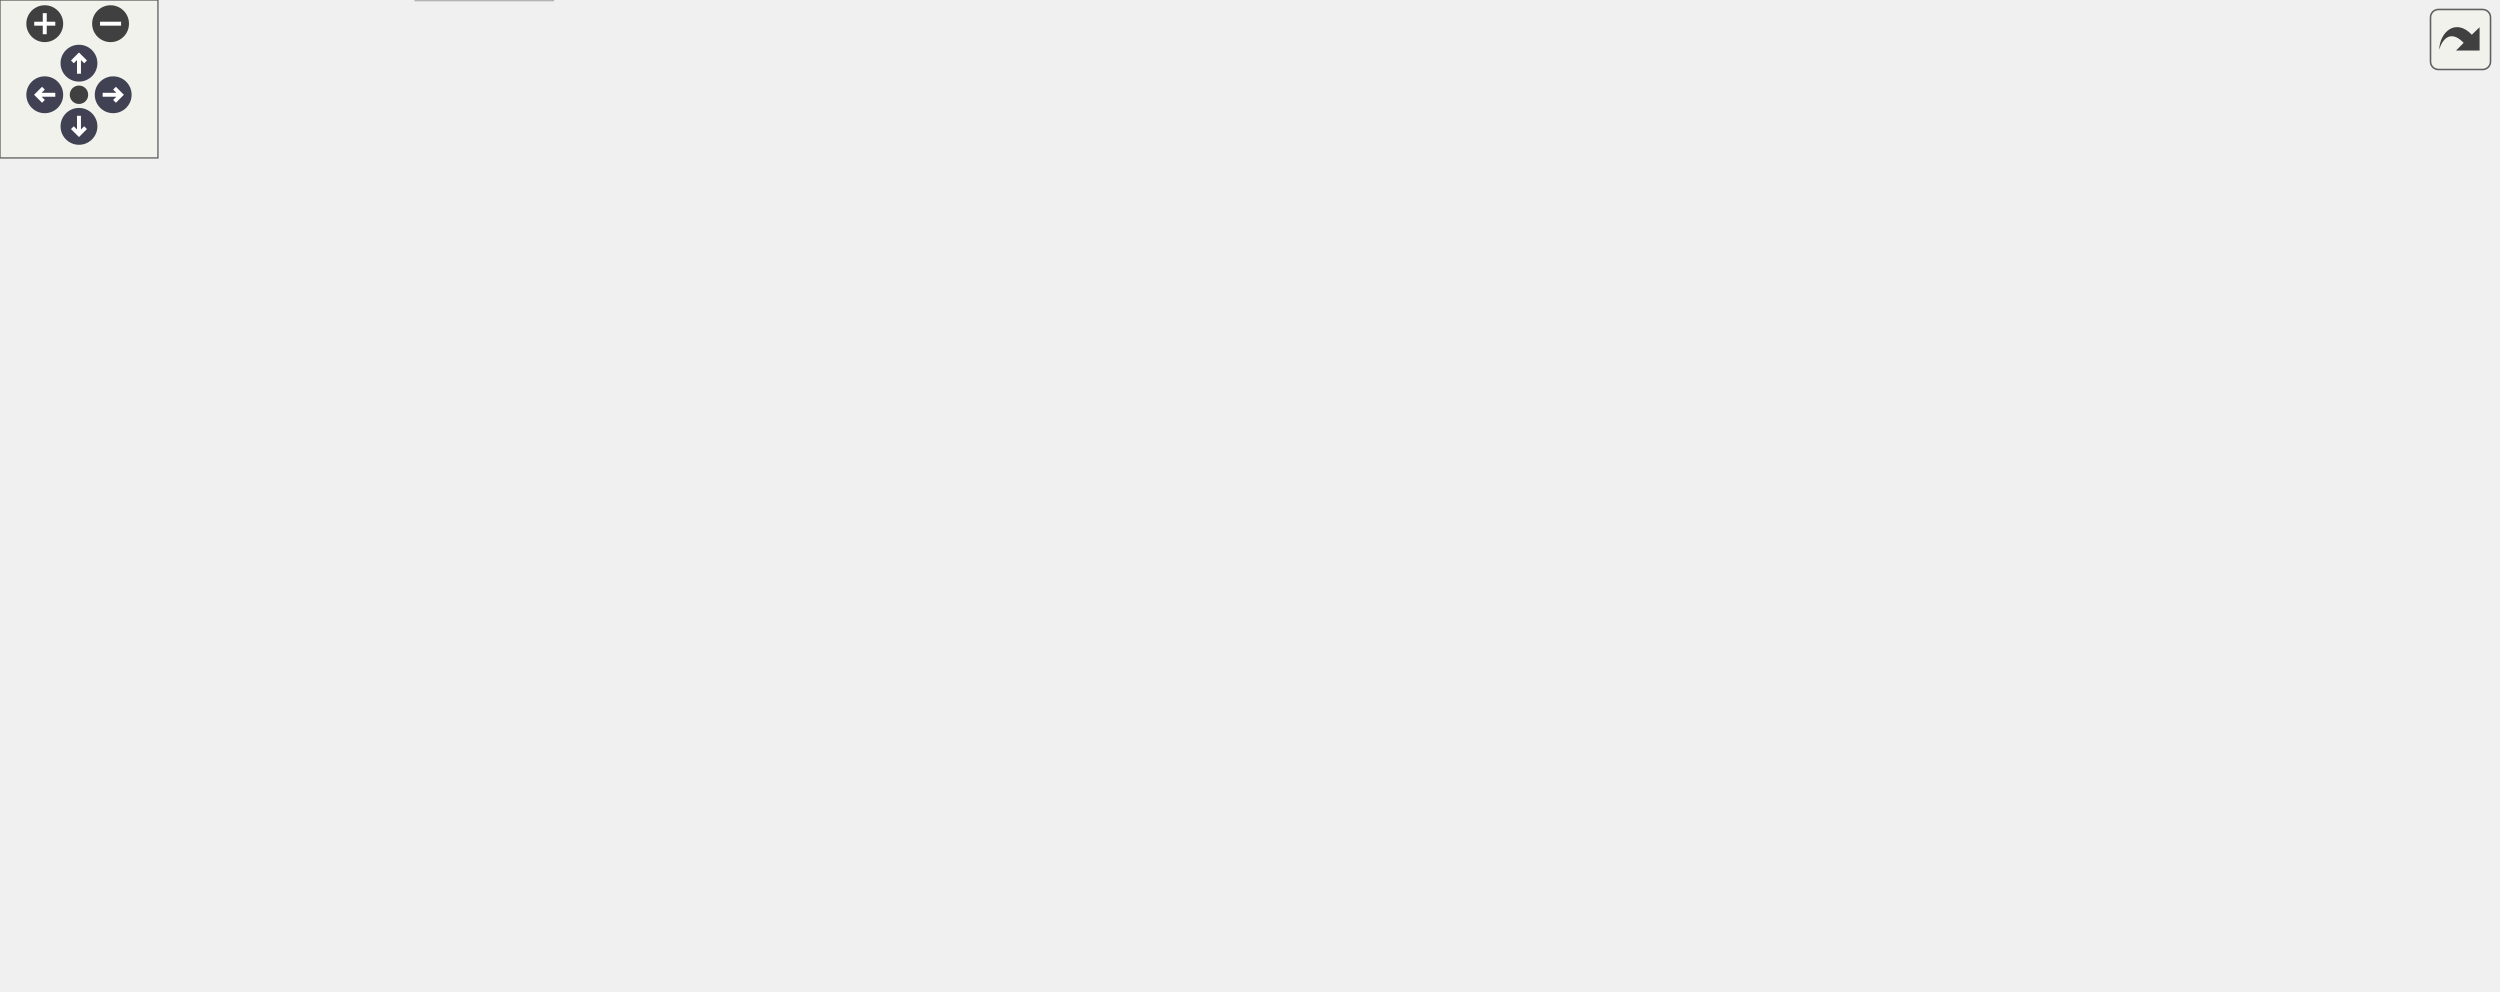
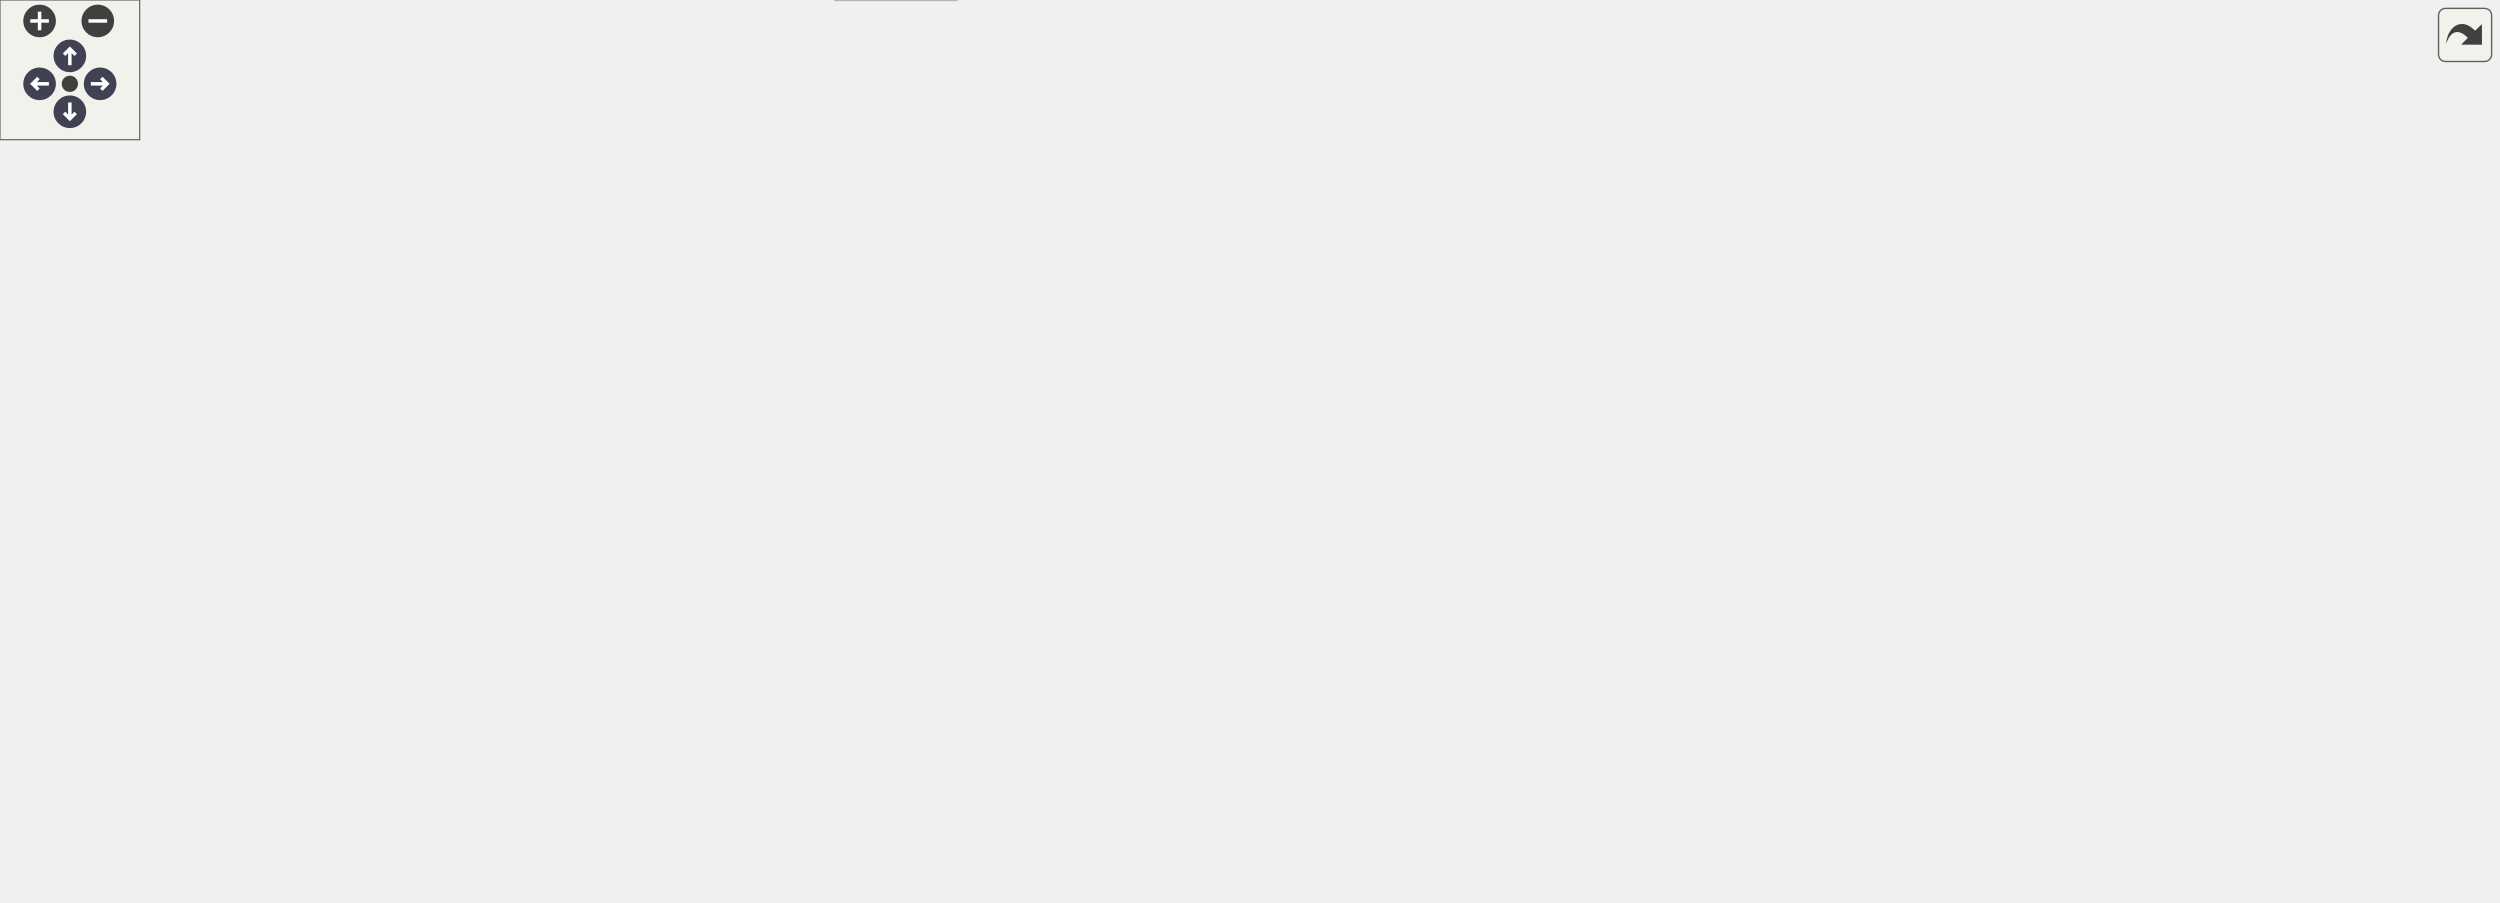
<svg xmlns="http://www.w3.org/2000/svg" xmlns:xlink="http://www.w3.org/1999/xlink" id="main" version="1.1" xml:space="preserve">
  <style type="text/css">
.node, .edge {opacity: 0.7;}
.node.selected, .edge.selected {opacity: 1;}
.edge:hover path { stroke: red; }
.edge:hover polygon { stroke: red; fill: red; }
</style>
  <defs>
    <circle id="rim" cx="0" cy="0" r="7" />
    <circle id="rim2" cx="0" cy="0" r="3.5" />
    <g id="zoomPlus">
      <use xlink:href="#rim" fill="#404040">
        <set attributeName="fill" to="#808080" begin="zoomplus.mouseover" end="zoomplus.mouseout" />
      </use>
      <path d="M-4,0h8M0,-4v8" fill="none" stroke="white" stroke-width="1.5" pointer-events="none" />
    </g>
    <g id="zoomMin">
      <use xlink:href="#rim" fill="#404040">
        <set attributeName="fill" to="#808080" begin="zoomminus.mouseover" end="zoomminus.mouseout" />
      </use>
      <path d="M-4,0h8" fill="none" stroke="white" stroke-width="1.5" pointer-events="none" />
    </g>
    <g id="arrowUp" transform="translate(30 24)">
      <use xlink:href="#rim" />
      <path pointer-events="none" fill="none" stroke="white" stroke-width="1.5" d="M0,-3.0v7 M-2.5,-0.5L0,-3.0L2.5,-0.5" />
    </g>
    <g id="arrowRight" transform="rotate(90) translate(36 -43)">
      <use xlink:href="#rim" />
      <path pointer-events="none" fill="none" stroke="white" stroke-width="1.5" d="M0,-3.0v7 M-2.5,-0.5L0,-3.0L2.5,-0.5" />
    </g>
    <g id="arrowDown" transform="rotate(180) translate(-30 -48)">
      <use xlink:href="#rim" />
      <path pointer-events="none" fill="none" stroke="white" stroke-width="1.5" d="M0,-3.0v7 M-2.5,-0.5L0,-3.0L2.5,-0.5" />
    </g>
    <g id="arrowLeft" transform="rotate(270) translate(-36 17)">
      <use xlink:href="#rim" />
      <path pointer-events="none" fill="none" stroke="white" stroke-width="1.5" d="M0,-3.0v7 M-2.5,-0.5L0,-3.0L2.5,-0.5" />
    </g>
    <g id="resetDef">
      <use xlink:href="#rim2" fill="#404040">
        <set attributeName="fill" to="#808080" begin="reset.mouseover" end="reset.mouseout" />
      </use>
    </g>
  </defs>
  <svg id="graph" class="graph">
    <g id="viewport">
      <g id="Node000001" class="node">
        <g id="a_Node000001">
          <a xlink:title=" ">
-             <polygon fill="#999999" stroke="#666666" points="583.96,-316 439.96,-316 439.96,-286 583.96,-286 583.96,-316" />
-             <text text-anchor="start" x="447.96" y="-304" font-family="Helvetica,sans-Serif" font-size="10.00">slick/orderbook/orderbook</text>
-             <text text-anchor="middle" x="511.96" y="-293" font-family="Helvetica,sans-Serif" font-size="10.00">_l2.hpp</text>
+             <polygon fill="#999999" stroke="#666666" points="636.76,-327 492.76,-327 492.76,-297 636.76,-297 636.76,-327" />
+             <text text-anchor="start" x="500.76" y="-315" font-family="Helvetica,sans-Serif" font-size="10.00">slick/orderbook/orderbook</text>
+             <text text-anchor="middle" x="564.76" y="-304" font-family="Helvetica,sans-Serif" font-size="10.00">_l2.hpp</text>
          </a>
        </g>
      </g>
      <g id="Node000002" class="node">
        <g id="a_Node000002">
          <a xlink:href="config_8hpp.html" target="_top" xlink:title=" ">
-             <polygon fill="white" stroke="#666666" points="256.46,-74 111.46,-74 111.46,-55 256.46,-55 256.46,-74" />
-             <text text-anchor="middle" x="183.96" y="-62" font-family="Helvetica,sans-Serif" font-size="10.00">slick/orderbook/config.hpp</text>
+             <polygon fill="white" stroke="#666666" points="457.26,-74 312.26,-74 312.26,-55 457.26,-55 457.26,-74" />
+             <text text-anchor="middle" x="384.76" y="-62" font-family="Helvetica,sans-Serif" font-size="10.00">slick/orderbook/config.hpp</text>
          </a>
        </g>
      </g>
      <g id="edge1_Node000001_Node000002" class="edge">
        <g id="a_edge1_Node000001_Node000002">
          <a xlink:title=" ">
-             <path fill="none" stroke="#63b8ff" d="M439.74,-295.27C311.84,-285.09 54.52,-255.94 7.96,-184 -27.61,-129.03 71.05,-93.27 134.7,-76.54" />
-             <polygon fill="#63b8ff" stroke="#63b8ff" points="135.76,-79.88 144.59,-74.02 134.03,-73.1 135.76,-79.88" />
+             <path fill="none" stroke="#63b8ff" d="M492.59,-308.28C354.2,-301.22 60.84,-276.73 11.76,-195 -53.87,-85.72 172.68,-66.87 301.55,-64.74" />
+             <polygon fill="#63b8ff" stroke="#63b8ff" points="301.84,-68.23 311.79,-64.6 301.75,-61.23 301.84,-68.23" />
          </a>
        </g>
      </g>
      <g id="Node000004" class="node">
        <g id="a_Node000004">
          <a xlink:href="types_8hpp.html" target="_top" xlink:title=" ">
-             <polygon fill="white" stroke="#666666" points="481.46,-129 338.46,-129 338.46,-110 481.46,-110 481.46,-129" />
-             <text text-anchor="middle" x="409.96" y="-117" font-family="Helvetica,sans-Serif" font-size="10.00">slick/orderbook/types.hpp</text>
+             <polygon fill="white" stroke="#666666" points="802.26,-129 659.26,-129 659.26,-110 802.26,-110 802.26,-129" />
+             <text text-anchor="middle" x="730.76" y="-117" font-family="Helvetica,sans-Serif" font-size="10.00">slick/orderbook/types.hpp</text>
          </a>
        </g>
      </g>
      <g id="edge3_Node000001_Node000004" class="edge">
        <g id="a_edge3_Node000001_Node000004">
          <a xlink:title=" ">
-             <path fill="none" stroke="#63b8ff" d="M519.8,-285.89C533.27,-259.57 556.96,-202.27 530.96,-165 519.78,-148.98 502.16,-138.71 483.79,-132.13" />
-             <polygon fill="#63b8ff" stroke="#63b8ff" points="484.73,-128.76 474.14,-129.02 482.58,-135.42 484.73,-128.76" />
+             <path fill="none" stroke="#63b8ff" d="M637.08,-297.92C730.46,-279.32 884.73,-242.19 915.76,-195 944.55,-151.22 874.66,-133.17 812.7,-125.72" />
+             <polygon fill="#63b8ff" stroke="#63b8ff" points="812.77,-122.21 802.44,-124.58 811.99,-129.17 812.77,-122.21" />
          </a>
        </g>
      </g>
      <g id="Node000007" class="node">
        <g id="a_Node000007">
          <a xlink:href="events_8hpp.html" target="_top" xlink:title=" ">
-             <polygon fill="white" stroke="#666666" points="166.46,-184 17.46,-184 17.46,-165 166.46,-165 166.46,-184" />
-             <text text-anchor="middle" x="91.96" y="-172" font-family="Helvetica,sans-Serif" font-size="10.00">slick/orderbook/events.hpp</text>
+             <polygon fill="white" stroke="#666666" points="459.26,-189.5 310.26,-189.5 310.26,-170.5 459.26,-170.5 459.26,-189.5" />
+             <text text-anchor="middle" x="384.76" y="-177.5" font-family="Helvetica,sans-Serif" font-size="10.00">slick/orderbook/events.hpp</text>
          </a>
        </g>
      </g>
      <g id="edge7_Node000001_Node000007" class="edge">
        <g id="a_edge7_Node000001_Node000007">
          <a xlink:title=" ">
-             <path fill="none" stroke="#63b8ff" d="M439.92,-294.87C379.68,-288.89 292.23,-276.25 219.96,-250 179.03,-235.14 136.23,-207.33 111.95,-190.22" />
-             <polygon fill="#63b8ff" stroke="#63b8ff" points="113.77,-187.21 103.6,-184.23 109.69,-192.9 113.77,-187.21" />
+             <path fill="none" stroke="#63b8ff" d="M545.15,-296.84C510.86,-272.07 440.31,-221.12 405.34,-195.87" />
+             <polygon fill="#63b8ff" stroke="#63b8ff" points="407.03,-192.77 396.87,-189.75 402.93,-198.44 407.03,-192.77" />
          </a>
        </g>
      </g>
      <g id="Node000008" class="node">
        <g id="a_Node000008">
          <a xlink:href="observer_8hpp.html" target="_top" xlink:title=" ">
-             <polygon fill="white" stroke="#666666" points="386.96,-244.5 228.96,-244.5 228.96,-225.5 386.96,-225.5 386.96,-244.5" />
-             <text text-anchor="middle" x="307.96" y="-232.5" font-family="Helvetica,sans-Serif" font-size="10.00">slick/orderbook/observer.hpp</text>
+             <polygon fill="white" stroke="#666666" points="379.76,-255.5 221.76,-255.5 221.76,-236.5 379.76,-236.5 379.76,-255.5" />
+             <text text-anchor="middle" x="300.76" y="-243.5" font-family="Helvetica,sans-Serif" font-size="10.00">slick/orderbook/observer.hpp</text>
          </a>
        </g>
      </g>
      <g id="edge10_Node000001_Node000008" class="edge">
        <g id="a_edge10_Node000001_Node000008">
          <a xlink:title=" ">
-             <path fill="none" stroke="#63b8ff" d="M467.19,-285.95C430.47,-274.43 379.12,-258.32 344.76,-247.54" />
-             <polygon fill="#63b8ff" stroke="#63b8ff" points="345.7,-244.17 335.11,-244.52 343.6,-250.85 345.7,-244.17" />
+             <path fill="none" stroke="#63b8ff" d="M506.82,-296.95C458.38,-285.21 390.27,-268.7 345.83,-257.93" />
+             <polygon fill="#63b8ff" stroke="#63b8ff" points="346.44,-254.47 335.89,-255.52 344.79,-261.27 346.44,-254.47" />
          </a>
        </g>
      </g>
      <g id="Node000012" class="node">
        <g id="a_Node000012">
          <a xlink:title=" ">
-             <polygon fill="#e0e0e0" stroke="#999999" points="445.46,-184 398.46,-184 398.46,-165 445.46,-165 445.46,-184" />
-             <text text-anchor="middle" x="421.96" y="-172" font-family="Helvetica,sans-Serif" font-size="10.00">vector</text>
-           </a>
-         </g>
-       </g>
-       <g id="edge23_Node000001_Node000012" class="edge">
-         <g id="a_edge23_Node000001_Node000012">
-           <a xlink:title=" ">
-             <path fill="none" stroke="#63b8ff" d="M501.64,-285.72C484.93,-262.61 452.05,-217.13 434.2,-192.43" />
-             <polygon fill="#63b8ff" stroke="#63b8ff" points="436.85,-190.12 428.16,-184.07 431.18,-194.22 436.85,-190.12" />
+             <polygon fill="#e0e0e0" stroke="#999999" points="524.26,-189.5 477.26,-189.5 477.26,-170.5 524.26,-170.5 524.26,-189.5" />
+             <text text-anchor="middle" x="500.76" y="-177.5" font-family="Helvetica,sans-Serif" font-size="10.00">vector</text>
+           </a>
+         </g>
+       </g>
+       <g id="edge31_Node000001_Node000012" class="edge">
+         <g id="a_edge31_Node000001_Node000012">
+           <a xlink:title=" ">
+             <path fill="none" stroke="#63b8ff" d="M557.79,-296.84C546.06,-273.02 522.41,-224.99 509.56,-198.88" />
+             <polygon fill="#63b8ff" stroke="#63b8ff" points="512.62,-197.17 505.07,-189.75 506.34,-200.27 512.62,-197.17" />
          </a>
        </g>
      </g>
      <g id="Node000013" class="node">
        <g id="a_Node000013">
          <a xlink:title=" ">
-             <polygon fill="#e0e0e0" stroke="#999999" points="521.96,-184 463.96,-184 463.96,-165 521.96,-165 521.96,-184" />
-             <text text-anchor="middle" x="492.96" y="-172" font-family="Helvetica,sans-Serif" font-size="10.00">memory</text>
-           </a>
-         </g>
-       </g>
-       <g id="edge22_Node000001_Node000013" class="edge">
-         <g id="a_edge22_Node000001_Node000013">
-           <a xlink:title=" ">
-             <path fill="none" stroke="#63b8ff" d="M509.78,-285.72C506.33,-263.12 499.62,-219.12 495.8,-194.09" />
-             <polygon fill="#63b8ff" stroke="#63b8ff" points="499.24,-193.43 494.27,-184.07 492.32,-194.48 499.24,-193.43" />
+             <polygon fill="#e0e0e0" stroke="#999999" points="78.76,-189.5 20.76,-189.5 20.76,-170.5 78.76,-170.5 78.76,-189.5" />
+             <text text-anchor="middle" x="49.76" y="-177.5" font-family="Helvetica,sans-Serif" font-size="10.00">memory</text>
+           </a>
+         </g>
+       </g>
+       <g id="edge30_Node000001_Node000013" class="edge">
+         <g id="a_edge30_Node000001_Node000013">
+           <a xlink:title=" ">
+             <path fill="none" stroke="#63b8ff" d="M492.53,-307.39C420.34,-302.25 306.85,-289.97 212.76,-261 159.79,-244.69 102.7,-213.05 72.13,-194.83" />
+             <polygon fill="#63b8ff" stroke="#63b8ff" points="73.9,-191.81 63.53,-189.64 70.28,-197.8 73.9,-191.81" />
          </a>
        </g>
      </g>
      <g id="Node000014" class="node">
        <g id="a_Node000014">
-           <a xlink:title=" ">
-             <polygon fill="#e0e0e0" stroke="#999999" points="680.96,-250 558.96,-250 558.96,-220 680.96,-220 680.96,-250" />
-             <text text-anchor="start" x="566.96" y="-238" font-family="Helvetica,sans-Serif" font-size="10.00">slick/orderbook/detail</text>
-             <text text-anchor="middle" x="619.96" y="-227" font-family="Helvetica,sans-Serif" font-size="10.00">/price_level.hpp</text>
+           <a xlink:href="price__level__l2_8hpp.html" target="_top" xlink:title=" ">
+             <polygon fill="white" stroke="#666666" points="664.76,-195 542.76,-195 542.76,-165 664.76,-165 664.76,-195" />
+             <text text-anchor="start" x="550.76" y="-183" font-family="Helvetica,sans-Serif" font-size="10.00">slick/orderbook/detail</text>
+             <text text-anchor="middle" x="603.76" y="-172" font-family="Helvetica,sans-Serif" font-size="10.00">/price_level_l2.hpp</text>
          </a>
        </g>
      </g>
      <g id="edge20_Node000001_Node000014" class="edge">
        <g id="a_edge20_Node000001_Node000014">
          <a xlink:title=" ">
-             <path fill="none" stroke="#63b8ff" d="M535.66,-285.95C550.85,-276.95 570.78,-265.14 587.44,-255.27" />
-             <polygon fill="#63b8ff" stroke="#63b8ff" points="589.5,-258.12 596.31,-250.01 585.93,-252.1 589.5,-258.12" />
+             <path fill="none" stroke="#63b8ff" d="M569.01,-296.84C575.63,-274.76 588.49,-231.89 596.58,-204.94" />
+             <polygon fill="#63b8ff" stroke="#63b8ff" points="600,-205.73 599.52,-195.14 593.29,-203.71 600,-205.73" />
          </a>
        </g>
      </g>
      <g id="Node000015" class="node">
        <g id="a_Node000015">
-           <a xlink:title=" ">
-             <polygon fill="#e0e0e0" stroke="#999999" points="820.96,-250 698.96,-250 698.96,-220 820.96,-220 820.96,-250" />
-             <text text-anchor="start" x="706.96" y="-238" font-family="Helvetica,sans-Serif" font-size="10.00">slick/orderbook/detail</text>
-             <text text-anchor="middle" x="759.96" y="-227" font-family="Helvetica,sans-Serif" font-size="10.00">/level_container.hpp</text>
-           </a>
-         </g>
-       </g>
-       <g id="edge21_Node000001_Node000015" class="edge">
-         <g id="a_edge21_Node000001_Node000015">
-           <a xlink:title=" ">
-             <path fill="none" stroke="#63b8ff" d="M566.38,-285.95C604.58,-276.1 655.81,-262.88 695.97,-252.51" />
-             <polygon fill="#63b8ff" stroke="#63b8ff" points="696.85,-255.9 705.66,-250.01 695.11,-249.12 696.85,-255.9" />
-           </a>
-         </g>
-       </g>
-       <g id="Node000016" class="node">
-         <g id="a_Node000016">
-           <a xlink:title=" ">
-             <polygon fill="#e0e0e0" stroke="#999999" points="880.96,-244.5 838.96,-244.5 838.96,-225.5 880.96,-225.5 880.96,-244.5" />
-             <text text-anchor="middle" x="859.96" y="-232.5" font-family="Helvetica,sans-Serif" font-size="10.00">array</text>
-           </a>
-         </g>
-       </g>
-       <g id="edge24_Node000001_Node000016" class="edge">
-         <g id="a_edge24_Node000001_Node000016">
-           <a xlink:title=" ">
-             <path fill="none" stroke="#63b8ff" d="M583.98,-294.48C649.29,-288.12 747.65,-275.13 829.96,-250 831.4,-249.56 832.87,-249.06 834.33,-248.52" />
-             <polygon fill="#63b8ff" stroke="#63b8ff" points="835.92,-251.65 843.78,-244.56 833.21,-245.2 835.92,-251.65" />
-           </a>
-         </g>
-       </g>
-       <g id="Node000017" class="node">
-         <g id="a_Node000017">
-           <a xlink:title=" ">
-             <polygon fill="#e0e0e0" stroke="#999999" points="948.96,-244.5 898.96,-244.5 898.96,-225.5 948.96,-225.5 948.96,-244.5" />
-             <text text-anchor="middle" x="923.96" y="-232.5" font-family="Helvetica,sans-Serif" font-size="10.00">atomic</text>
-           </a>
-         </g>
-       </g>
-       <g id="edge25_Node000001_Node000017" class="edge">
-         <g id="a_edge25_Node000001_Node000017">
-           <a xlink:title=" ">
-             <path fill="none" stroke="#63b8ff" d="M584.1,-296.02C660.97,-290.5 785.72,-277.85 889.96,-250 891.9,-249.48 893.88,-248.88 895.86,-248.22" />
-             <polygon fill="#63b8ff" stroke="#63b8ff" points="897.42,-251.37 905.56,-244.59 894.96,-244.82 897.42,-251.37" />
+           <a xlink:href="level__container_8hpp.html" target="_top" xlink:title=" ">
+             <polygon fill="white" stroke="#666666" points="753.76,-261 631.76,-261 631.76,-231 753.76,-231 753.76,-261" />
+             <text text-anchor="start" x="639.76" y="-249" font-family="Helvetica,sans-Serif" font-size="10.00">slick/orderbook/detail</text>
+             <text text-anchor="middle" x="692.76" y="-238" font-family="Helvetica,sans-Serif" font-size="10.00">/level_container.hpp</text>
+           </a>
+         </g>
+       </g>
+       <g id="edge23_Node000001_Node000015" class="edge">
+         <g id="a_edge23_Node000001_Node000015">
+           <a xlink:title=" ">
+             <path fill="none" stroke="#63b8ff" d="M592.85,-296.95C611.27,-287.74 635.57,-275.6 655.59,-265.59" />
+             <polygon fill="#63b8ff" stroke="#63b8ff" points="657.36,-268.61 664.74,-261.01 654.23,-262.35 657.36,-268.61" />
+           </a>
+         </g>
+       </g>
+       <g id="Node000018" class="node">
+         <g id="a_Node000018">
+           <a xlink:title=" ">
+             <polygon fill="#e0e0e0" stroke="#999999" points="1004.76,-255.5 962.76,-255.5 962.76,-236.5 1004.76,-236.5 1004.76,-255.5" />
+             <text text-anchor="middle" x="983.76" y="-243.5" font-family="Helvetica,sans-Serif" font-size="10.00">array</text>
+           </a>
+         </g>
+       </g>
+       <g id="edge32_Node000001_Node000018" class="edge">
+         <g id="a_edge32_Node000001_Node000018">
+           <a xlink:title=" ">
+             <path fill="none" stroke="#63b8ff" d="M636.91,-307.02C714.87,-301.47 842.23,-288.77 948.76,-261 950.92,-260.44 953.13,-259.77 955.33,-259.05" />
+             <polygon fill="#63b8ff" stroke="#63b8ff" points="956.61,-262.31 964.8,-255.59 954.2,-255.74 956.61,-262.31" />
+           </a>
+         </g>
+       </g>
+       <g id="Node000019" class="node">
+         <g id="a_Node000019">
+           <a xlink:title=" ">
+             <polygon fill="#e0e0e0" stroke="#999999" points="1072.76,-255.5 1022.76,-255.5 1022.76,-236.5 1072.76,-236.5 1072.76,-255.5" />
+             <text text-anchor="middle" x="1047.76" y="-243.5" font-family="Helvetica,sans-Serif" font-size="10.00">atomic</text>
+           </a>
+         </g>
+       </g>
+       <g id="edge33_Node000001_Node000019" class="edge">
+         <g id="a_edge33_Node000001_Node000019">
+           <a xlink:title=" ">
+             <path fill="none" stroke="#63b8ff" d="M637.02,-309.15C726.69,-305.44 883.64,-294.33 1013.76,-261 1015.92,-260.45 1018.12,-259.78 1020.32,-259.05" />
+             <polygon fill="#63b8ff" stroke="#63b8ff" points="1021.6,-262.31 1029.73,-255.52 1019.14,-255.76 1021.6,-262.31" />
          </a>
        </g>
      </g>
      <g id="Node000003" class="node">
        <g id="a_Node000003">
          <a xlink:title=" ">
-             <polygon fill="#e0e0e0" stroke="#999999" points="209.96,-19 157.96,-19 157.96,0 209.96,0 209.96,-19" />
-             <text text-anchor="middle" x="183.96" y="-7" font-family="Helvetica,sans-Serif" font-size="10.00">cassert</text>
+             <polygon fill="#e0e0e0" stroke="#999999" points="410.76,-19 358.76,-19 358.76,0 410.76,0 410.76,-19" />
+             <text text-anchor="middle" x="384.76" y="-7" font-family="Helvetica,sans-Serif" font-size="10.00">cassert</text>
          </a>
        </g>
      </g>
      <g id="edge2_Node000002_Node000003" class="edge">
        <g id="a_edge2_Node000002_Node000003">
          <a xlink:title=" ">
-             <path fill="none" stroke="#63b8ff" d="M183.96,-54.75C183.96,-47.8 183.96,-37.85 183.96,-29.13" />
-             <polygon fill="#63b8ff" stroke="#63b8ff" points="187.46,-29.09 183.96,-19.09 180.46,-29.09 187.46,-29.09" />
+             <path fill="none" stroke="#63b8ff" d="M384.76,-54.75C384.76,-47.8 384.76,-37.85 384.76,-29.13" />
+             <polygon fill="#63b8ff" stroke="#63b8ff" points="388.26,-29.09 384.76,-19.09 381.26,-29.09 388.26,-29.09" />
          </a>
        </g>
      </g>
      <g id="edge4_Node000004_Node000002" class="edge">
        <g id="a_edge4_Node000004_Node000002">
          <a xlink:title=" ">
-             <path fill="none" stroke="#63b8ff" d="M373.65,-109.98C334.72,-100.86 272.8,-86.33 230.36,-76.38" />
-             <polygon fill="#63b8ff" stroke="#63b8ff" points="231.09,-72.96 220.56,-74.08 229.49,-79.77 231.09,-72.96" />
+             <path fill="none" stroke="#63b8ff" d="M675.17,-109.98C613.97,-100.61 515.66,-85.55 450.64,-75.59" />
+             <polygon fill="#63b8ff" stroke="#63b8ff" points="450.91,-72.09 440.5,-74.04 449.85,-79.01 450.91,-72.09" />
          </a>
        </g>
      </g>
      <g id="Node000005" class="node">
        <g id="a_Node000005">
          <a xlink:title=" ">
-             <polygon fill="#e0e0e0" stroke="#999999" points="394.96,-74 344.96,-74 344.96,-55 394.96,-55 394.96,-74" />
-             <text text-anchor="middle" x="369.96" y="-62" font-family="Helvetica,sans-Serif" font-size="10.00">cstdint</text>
+             <polygon fill="#e0e0e0" stroke="#999999" points="715.76,-74 665.76,-74 665.76,-55 715.76,-55 715.76,-74" />
+             <text text-anchor="middle" x="690.76" y="-62" font-family="Helvetica,sans-Serif" font-size="10.00">cstdint</text>
          </a>
        </g>
      </g>
      <g id="edge5_Node000004_Node000005" class="edge">
        <g id="a_edge5_Node000004_Node000005">
          <a xlink:title=" ">
-             <path fill="none" stroke="#63b8ff" d="M403.36,-109.75C397.71,-102.26 389.42,-91.28 382.51,-82.13" />
-             <polygon fill="#63b8ff" stroke="#63b8ff" points="385.26,-79.96 376.44,-74.09 379.67,-84.18 385.26,-79.96" />
+             <path fill="none" stroke="#63b8ff" d="M724.15,-109.75C718.5,-102.26 710.22,-91.28 703.31,-82.13" />
+             <polygon fill="#63b8ff" stroke="#63b8ff" points="706.06,-79.96 697.24,-74.09 700.47,-84.18 706.06,-79.96" />
          </a>
        </g>
      </g>
      <g id="Node000006" class="node">
        <g id="a_Node000006">
          <a xlink:title=" ">
-             <polygon fill="#e0e0e0" stroke="#999999" points="486.46,-74 413.46,-74 413.46,-55 486.46,-55 486.46,-74" />
-             <text text-anchor="middle" x="449.96" y="-62" font-family="Helvetica,sans-Serif" font-size="10.00">string_view</text>
+             <polygon fill="#e0e0e0" stroke="#999999" points="807.26,-74 734.26,-74 734.26,-55 807.26,-55 807.26,-74" />
+             <text text-anchor="middle" x="770.76" y="-62" font-family="Helvetica,sans-Serif" font-size="10.00">string_view</text>
          </a>
        </g>
      </g>
      <g id="edge6_Node000004_Node000006" class="edge">
        <g id="a_edge6_Node000004_Node000006">
          <a xlink:title=" ">
-             <path fill="none" stroke="#63b8ff" d="M416.57,-109.75C422.22,-102.26 430.51,-91.28 437.41,-82.13" />
-             <polygon fill="#63b8ff" stroke="#63b8ff" points="440.25,-84.18 443.48,-74.09 434.66,-79.96 440.25,-84.18" />
+             <path fill="none" stroke="#63b8ff" d="M737.37,-109.75C743.02,-102.26 751.3,-91.28 758.21,-82.13" />
+             <polygon fill="#63b8ff" stroke="#63b8ff" points="761.05,-84.18 764.28,-74.09 755.46,-79.96 761.05,-84.18" />
          </a>
        </g>
      </g>
      <g id="edge8_Node000007_Node000002" class="edge">
        <g id="a_edge8_Node000007_Node000002">
          <a xlink:title=" ">
-             <path fill="none" stroke="#63b8ff" d="M99.49,-164.66C114.86,-146.61 150.08,-105.28 169.84,-82.08" />
-             <polygon fill="#63b8ff" stroke="#63b8ff" points="172.76,-84.04 176.58,-74.16 167.44,-79.5 172.76,-84.04" />
+             <path fill="none" stroke="#63b8ff" d="M384.76,-170.47C384.76,-152.23 384.76,-109.07 384.76,-84.14" />
+             <polygon fill="#63b8ff" stroke="#63b8ff" points="388.26,-84.13 384.76,-74.13 381.26,-84.13 388.26,-84.13" />
          </a>
        </g>
      </g>
      <g id="edge9_Node000007_Node000004" class="edge">
        <g id="a_edge9_Node000007_Node000004">
          <a xlink:title=" ">
-             <path fill="none" stroke="#63b8ff" d="M143.05,-164.98C199.07,-155.65 288.91,-140.67 348.67,-130.71" />
-             <polygon fill="#63b8ff" stroke="#63b8ff" points="349.44,-134.13 358.73,-129.04 348.29,-127.23 349.44,-134.13" />
+             <path fill="none" stroke="#63b8ff" d="M435.07,-170.49C497.47,-159.94 603.73,-141.98 670.44,-130.7" />
+             <polygon fill="#63b8ff" stroke="#63b8ff" points="671.11,-134.13 680.39,-129.02 669.94,-127.23 671.11,-134.13" />
          </a>
        </g>
      </g>
      <g id="edge11_Node000008_Node000002" class="edge">
        <g id="a_edge11_Node000008_Node000002">
          <a xlink:title=" ">
-             <path fill="none" stroke="#63b8ff" d="M277.1,-225.45C255.7,-217.95 228.23,-204.91 211.96,-184 189.11,-154.63 184.44,-109.62 183.76,-84.37" />
-             <polygon fill="#63b8ff" stroke="#63b8ff" points="187.26,-84.25 183.67,-74.28 180.26,-84.31 187.26,-84.25" />
+             <path fill="none" stroke="#63b8ff" d="M299.02,-236.25C296.41,-221.16 292.71,-189.5 301.76,-165 314.71,-129.95 345.8,-98.49 366.04,-80.72" />
+             <polygon fill="#63b8ff" stroke="#63b8ff" points="368.37,-83.33 373.71,-74.18 363.83,-78.01 368.37,-83.33" />
          </a>
        </g>
      </g>
      <g id="edge12_Node000008_Node000007" class="edge">
        <g id="a_edge12_Node000008_Node000007">
          <a xlink:title=" ">
-             <path fill="none" stroke="#63b8ff" d="M276.55,-225.49C238.72,-215.25 175.05,-198 133.27,-186.69" />
-             <polygon fill="#63b8ff" stroke="#63b8ff" points="133.97,-183.25 123.41,-184.02 132.14,-190.01 133.97,-183.25" />
+             <path fill="none" stroke="#63b8ff" d="M312.09,-236.37C325.62,-226.06 348.48,-208.65 364.95,-196.09" />
+             <polygon fill="#63b8ff" stroke="#63b8ff" points="367.51,-198.54 373.34,-189.7 363.27,-192.98 367.51,-198.54" />
          </a>
        </g>
      </g>
      <g id="Node000009" class="node">
        <g id="a_Node000009">
          <a xlink:href="concepts_8hpp.html" target="_top" xlink:title=" ">
-             <polygon fill="white" stroke="#666666" points="380.46,-184 221.46,-184 221.46,-165 380.46,-165 380.46,-184" />
-             <text text-anchor="middle" x="300.96" y="-172" font-family="Helvetica,sans-Serif" font-size="10.00">slick/orderbook/concepts.hpp</text>
+             <polygon fill="white" stroke="#666666" points="255.26,-189.5 96.26,-189.5 96.26,-170.5 255.26,-170.5 255.26,-189.5" />
+             <text text-anchor="middle" x="175.76" y="-177.5" font-family="Helvetica,sans-Serif" font-size="10.00">slick/orderbook/concepts.hpp</text>
          </a>
        </g>
      </g>
      <g id="edge13_Node000008_Node000009" class="edge">
        <g id="a_edge13_Node000008_Node000009">
          <a xlink:title=" ">
-             <path fill="none" stroke="#63b8ff" d="M306.93,-225.37C305.96,-217.25 304.47,-204.81 303.22,-194.39" />
-             <polygon fill="#63b8ff" stroke="#63b8ff" points="306.66,-193.68 302,-184.17 299.71,-194.51 306.66,-193.68" />
+             <path fill="none" stroke="#63b8ff" d="M283.9,-236.37C262.84,-225.59 226.57,-207.02 201.9,-194.38" />
+             <polygon fill="#63b8ff" stroke="#63b8ff" points="203.25,-191.14 192.75,-189.7 200.06,-197.37 203.25,-191.14" />
          </a>
        </g>
      </g>
      <g id="edge18_Node000008_Node000012" class="edge">
        <g id="a_edge18_Node000008_Node000012">
          <a xlink:title=" ">
-             <path fill="none" stroke="#63b8ff" d="M324.78,-225.37C343.56,-215.73 374.17,-200.03 396.01,-188.81" />
-             <polygon fill="#63b8ff" stroke="#63b8ff" points="397.77,-191.85 405.07,-184.17 394.58,-185.62 397.77,-191.85" />
+             <path fill="none" stroke="#63b8ff" d="M333.67,-236.5C367.83,-227.37 422.61,-211.89 468.76,-195 470.15,-194.49 471.56,-193.95 472.98,-193.4" />
+             <polygon fill="#63b8ff" stroke="#63b8ff" points="474.4,-196.6 482.3,-189.54 471.73,-190.13 474.4,-196.6" />
          </a>
        </g>
      </g>
      <g id="edge19_Node000008_Node000013" class="edge">
        <g id="a_edge19_Node000008_Node000013">
          <a xlink:title=" ">
-             <path fill="none" stroke="#63b8ff" d="M334.86,-225.49C366.92,-215.36 420.64,-198.37 456.44,-187.05" />
-             <polygon fill="#63b8ff" stroke="#63b8ff" points="457.55,-190.37 466.03,-184.02 455.44,-183.69 457.55,-190.37" />
+             <path fill="none" stroke="#63b8ff" d="M256.45,-236.43C212.86,-227.59 144.61,-212.62 86.76,-195 84.84,-194.41 82.87,-193.78 80.9,-193.12" />
+             <polygon fill="#63b8ff" stroke="#63b8ff" points="81.71,-189.69 71.12,-189.63 79.36,-196.28 81.71,-189.69" />
          </a>
        </g>
      </g>
      <g id="edge14_Node000009_Node000002" class="edge">
        <g id="a_edge14_Node000009_Node000002">
          <a xlink:title=" ">
-             <path fill="none" stroke="#63b8ff" d="M301.91,-164.64C302.85,-151.3 302.64,-125.93 289.96,-110 277.31,-94.11 257.97,-83.82 239.25,-77.19" />
-             <polygon fill="#63b8ff" stroke="#63b8ff" points="240.15,-73.81 229.56,-74.05 237.99,-80.46 240.15,-73.81" />
+             <path fill="none" stroke="#63b8ff" d="M185.47,-170.38C201.74,-156.27 235.98,-128 268.76,-110 293.57,-96.37 323.43,-85.02 346.65,-77.19" />
+             <polygon fill="#63b8ff" stroke="#63b8ff" points="347.75,-80.51 356.15,-74.06 345.56,-73.87 347.75,-80.51" />
          </a>
        </g>
      </g>
      <g id="edge15_Node000009_Node000004" class="edge">
        <g id="a_edge15_Node000009_Node000004">
          <a xlink:title=" ">
-             <path fill="none" stroke="#63b8ff" d="M318.47,-164.98C335.93,-156.5 362.97,-143.35 383.13,-133.54" />
-             <polygon fill="#63b8ff" stroke="#63b8ff" points="384.67,-136.69 392.13,-129.17 381.61,-130.4 384.67,-136.69" />
+             <path fill="none" stroke="#63b8ff" d="M251.71,-170.47C268.21,-168.64 285.57,-166.74 301.76,-165 422.61,-152.02 562.68,-137.61 649.02,-128.8" />
+             <polygon fill="#63b8ff" stroke="#63b8ff" points="649.42,-132.28 659.01,-127.78 648.71,-125.31 649.42,-132.28" />
          </a>
        </g>
      </g>
      <g id="Node000010" class="node">
        <g id="a_Node000010">
          <a xlink:title=" ">
-             <polygon fill="#e0e0e0" stroke="#999999" points="559.96,-129 499.96,-129 499.96,-110 559.96,-110 559.96,-129" />
-             <text text-anchor="middle" x="529.96" y="-117" font-family="Helvetica,sans-Serif" font-size="10.00">concepts</text>
+             <polygon fill="#e0e0e0" stroke="#999999" points="123.76,-129 63.76,-129 63.76,-110 123.76,-110 123.76,-129" />
+             <text text-anchor="middle" x="93.76" y="-117" font-family="Helvetica,sans-Serif" font-size="10.00">concepts</text>
          </a>
        </g>
      </g>
      <g id="edge16_Node000009_Node000010" class="edge">
        <g id="a_edge16_Node000009_Node000010">
          <a xlink:title=" ">
-             <path fill="none" stroke="#63b8ff" d="M337.75,-164.98C379.42,-155.34 447.09,-139.68 490.02,-129.74" />
-             <polygon fill="#63b8ff" stroke="#63b8ff" points="490.89,-133.14 499.84,-127.47 489.31,-126.32 490.89,-133.14" />
+             <path fill="none" stroke="#63b8ff" d="M163.66,-170.37C150.7,-161.12 129.9,-146.28 114.36,-135.19" />
+             <polygon fill="#63b8ff" stroke="#63b8ff" points="116.08,-132.13 105.91,-129.17 112.02,-137.82 116.08,-132.13" />
          </a>
        </g>
      </g>
      <g id="Node000011" class="node">
        <g id="a_Node000011">
          <a xlink:title=" ">
-             <polygon fill="#e0e0e0" stroke="#999999" points="281.46,-129 212.46,-129 212.46,-110 281.46,-110 281.46,-129" />
-             <text text-anchor="middle" x="246.96" y="-117" font-family="Helvetica,sans-Serif" font-size="10.00">type_traits</text>
+             <polygon fill="#e0e0e0" stroke="#999999" points="211.26,-129 142.26,-129 142.26,-110 211.26,-110 211.26,-129" />
+             <text text-anchor="middle" x="176.76" y="-117" font-family="Helvetica,sans-Serif" font-size="10.00">type_traits</text>
          </a>
        </g>
      </g>
      <g id="edge17_Node000009_Node000011" class="edge">
        <g id="a_edge17_Node000009_Node000011">
          <a xlink:title=" ">
-             <path fill="none" stroke="#63b8ff" d="M292.04,-164.75C284.18,-157.03 272.53,-145.6 263.04,-136.28" />
-             <polygon fill="#63b8ff" stroke="#63b8ff" points="265.3,-133.6 255.71,-129.09 260.4,-138.59 265.3,-133.6" />
+             <path fill="none" stroke="#63b8ff" d="M175.91,-170.37C176.05,-162.25 176.26,-149.81 176.44,-139.39" />
+             <polygon fill="#63b8ff" stroke="#63b8ff" points="179.94,-139.23 176.61,-129.17 172.94,-139.11 179.94,-139.23" />
+           </a>
+         </g>
+       </g>
+       <g id="edge21_Node000014_Node000002" class="edge">
+         <g id="a_edge21_Node000014_Node000002">
+           <a xlink:title=" ">
+             <path fill="none" stroke="#63b8ff" d="M576.47,-164.85C533.81,-142.75 451.93,-100.31 410.35,-78.76" />
+             <polygon fill="#63b8ff" stroke="#63b8ff" points="411.89,-75.62 401.4,-74.12 408.67,-81.83 411.89,-75.62" />
+           </a>
+         </g>
+       </g>
+       <g id="edge22_Node000014_Node000004" class="edge">
+         <g id="a_edge22_Node000014_Node000004">
+           <a xlink:title=" ">
+             <path fill="none" stroke="#63b8ff" d="M634.18,-164.99C654.99,-155.4 682.38,-142.79 702.67,-133.44" />
+             <polygon fill="#63b8ff" stroke="#63b8ff" points="704.39,-136.5 712,-129.14 701.46,-130.14 704.39,-136.5" />
+           </a>
+         </g>
+       </g>
+       <g id="edge24_Node000015_Node000002" class="edge">
+         <g id="a_edge24_Node000015_Node000002">
+           <a xlink:title=" ">
+             <path fill="none" stroke="#63b8ff" d="M693.29,-231C693.19,-213.4 690.34,-183.3 673.76,-165 621.08,-106.87 532.86,-82.69 467.72,-72.64" />
+             <polygon fill="#63b8ff" stroke="#63b8ff" points="467.87,-69.13 457.47,-71.15 466.86,-76.06 467.87,-69.13" />
+           </a>
+         </g>
+       </g>
+       <g id="edge25_Node000015_Node000004" class="edge">
+         <g id="a_edge25_Node000015_Node000004">
+           <a xlink:title=" ">
+             <path fill="none" stroke="#63b8ff" d="M697.12,-230.72C704.05,-208.02 717.57,-163.72 725.19,-138.75" />
+             <polygon fill="#63b8ff" stroke="#63b8ff" points="728.57,-139.66 728.14,-129.07 721.88,-137.61 728.57,-139.66" />
+           </a>
+         </g>
+       </g>
+       <g id="edge27_Node000015_Node000012" class="edge">
+         <g id="a_edge27_Node000015_Node000012">
+           <a xlink:title=" ">
+             <path fill="none" stroke="#63b8ff" d="M643.99,-230.99C612.32,-221.57 570.28,-208.45 533.76,-195 532.37,-194.49 530.96,-193.95 529.54,-193.4" />
+             <polygon fill="#63b8ff" stroke="#63b8ff" points="530.76,-190.12 520.18,-189.61 528.13,-196.61 530.76,-190.12" />
+           </a>
+         </g>
+       </g>
+       <g id="edge26_Node000015_Node000014" class="edge">
+         <g id="a_edge26_Node000015_Node000014">
+           <a xlink:title=" ">
+             <path fill="none" stroke="#63b8ff" d="M673.01,-230.8C660.91,-222.1 645.23,-210.82 631.85,-201.2" />
+             <polygon fill="#63b8ff" stroke="#63b8ff" points="633.62,-198.16 623.46,-195.16 629.53,-203.84 633.62,-198.16" />
+           </a>
+         </g>
+       </g>
+       <g id="Node000016" class="node">
+         <g id="a_Node000016">
+           <a xlink:title=" ">
+             <polygon fill="#e0e0e0" stroke="#999999" points="822.76,-189.5 758.76,-189.5 758.76,-170.5 822.76,-170.5 822.76,-189.5" />
+             <text text-anchor="middle" x="790.76" y="-177.5" font-family="Helvetica,sans-Serif" font-size="10.00">algorithm</text>
+           </a>
+         </g>
+       </g>
+       <g id="edge28_Node000015_Node000016" class="edge">
+         <g id="a_edge28_Node000015_Node000016">
+           <a xlink:title=" ">
+             <path fill="none" stroke="#63b8ff" d="M714.51,-230.8C730.63,-220.27 752.52,-205.97 768.71,-195.4" />
+             <polygon fill="#63b8ff" stroke="#63b8ff" points="771.04,-198.06 777.5,-189.66 767.22,-192.2 771.04,-198.06" />
+           </a>
+         </g>
+       </g>
+       <g id="Node000017" class="node">
+         <g id="a_Node000017">
+           <a xlink:title=" ">
+             <polygon fill="#e0e0e0" stroke="#999999" points="906.26,-189.5 841.26,-189.5 841.26,-170.5 906.26,-170.5 906.26,-189.5" />
+             <text text-anchor="middle" x="873.76" y="-177.5" font-family="Helvetica,sans-Serif" font-size="10.00">functional</text>
+           </a>
+         </g>
+       </g>
+       <g id="edge29_Node000015_Node000017" class="edge">
+         <g id="a_edge29_Node000015_Node000017">
+           <a xlink:title=" ">
+             <path fill="none" stroke="#63b8ff" d="M732.48,-230.95C764.64,-219.58 809.46,-203.74 839.93,-192.96" />
+             <polygon fill="#63b8ff" stroke="#63b8ff" points="841.41,-196.15 849.67,-189.52 839.08,-189.55 841.41,-196.15" />
          </a>
        </g>
      </g>
    </g>
  </svg>
  <g id="navigator" transform="translate(0 0)" fill="#404254">
    <rect fill="#f2f5e9" fill-opacity="0.5" stroke="#606060" stroke-width=".5" x="0" y="0" width="60" height="60" />
    <use id="zoomplus" xlink:href="#zoomPlus" x="17" y="9" />
    <use id="zoomminus" xlink:href="#zoomMin" x="42" y="9" />
    <use id="reset" xlink:href="#resetDef" x="30" y="36" />
    <use id="arrowup" xlink:href="#arrowUp" x="0" y="0" />
    <use id="arrowright" xlink:href="#arrowRight" x="0" y="0" />
    <use id="arrowdown" xlink:href="#arrowDown" x="0" y="0" />
    <use id="arrowleft" xlink:href="#arrowLeft" x="0" y="0" />
  </g>
  <svg viewBox="0 0 15 15" width="100%" height="30px" preserveAspectRatio="xMaxYMin meet">
    <g id="arrow_out" transform="scale(0.3 0.3)">
      <a xlink:href="orderbook__l2_8hpp__incl_org.svg" target="_base">
        <rect id="button" ry="5" rx="5" y="6" x="6" height="38" width="38" fill="#f2f5e9" fill-opacity="0.5" stroke="#606060" stroke-width="1.0" />
        <path id="arrow" d="M 11.5,31.437 C 11.94,20.098 22.043,11.323 32.159,21.979 L 37.069,17.246 C 37.069,17.246 37.088,32 37.088,32 L 22.16,31.978 C 22.16,31.978 26.998,27.14 26.998,27.14 C 18.529,18.264 13.292,25.23 11.5,31.437 z" style="fill:#404040;" />
      </a>
    </g>
  </svg>
  <style type="text/css">

[data-mouse-over-selected='false'] { opacity: 0.7; }
[data-mouse-over-selected='true']  { opacity: 1.0; }

</style>
</svg>
